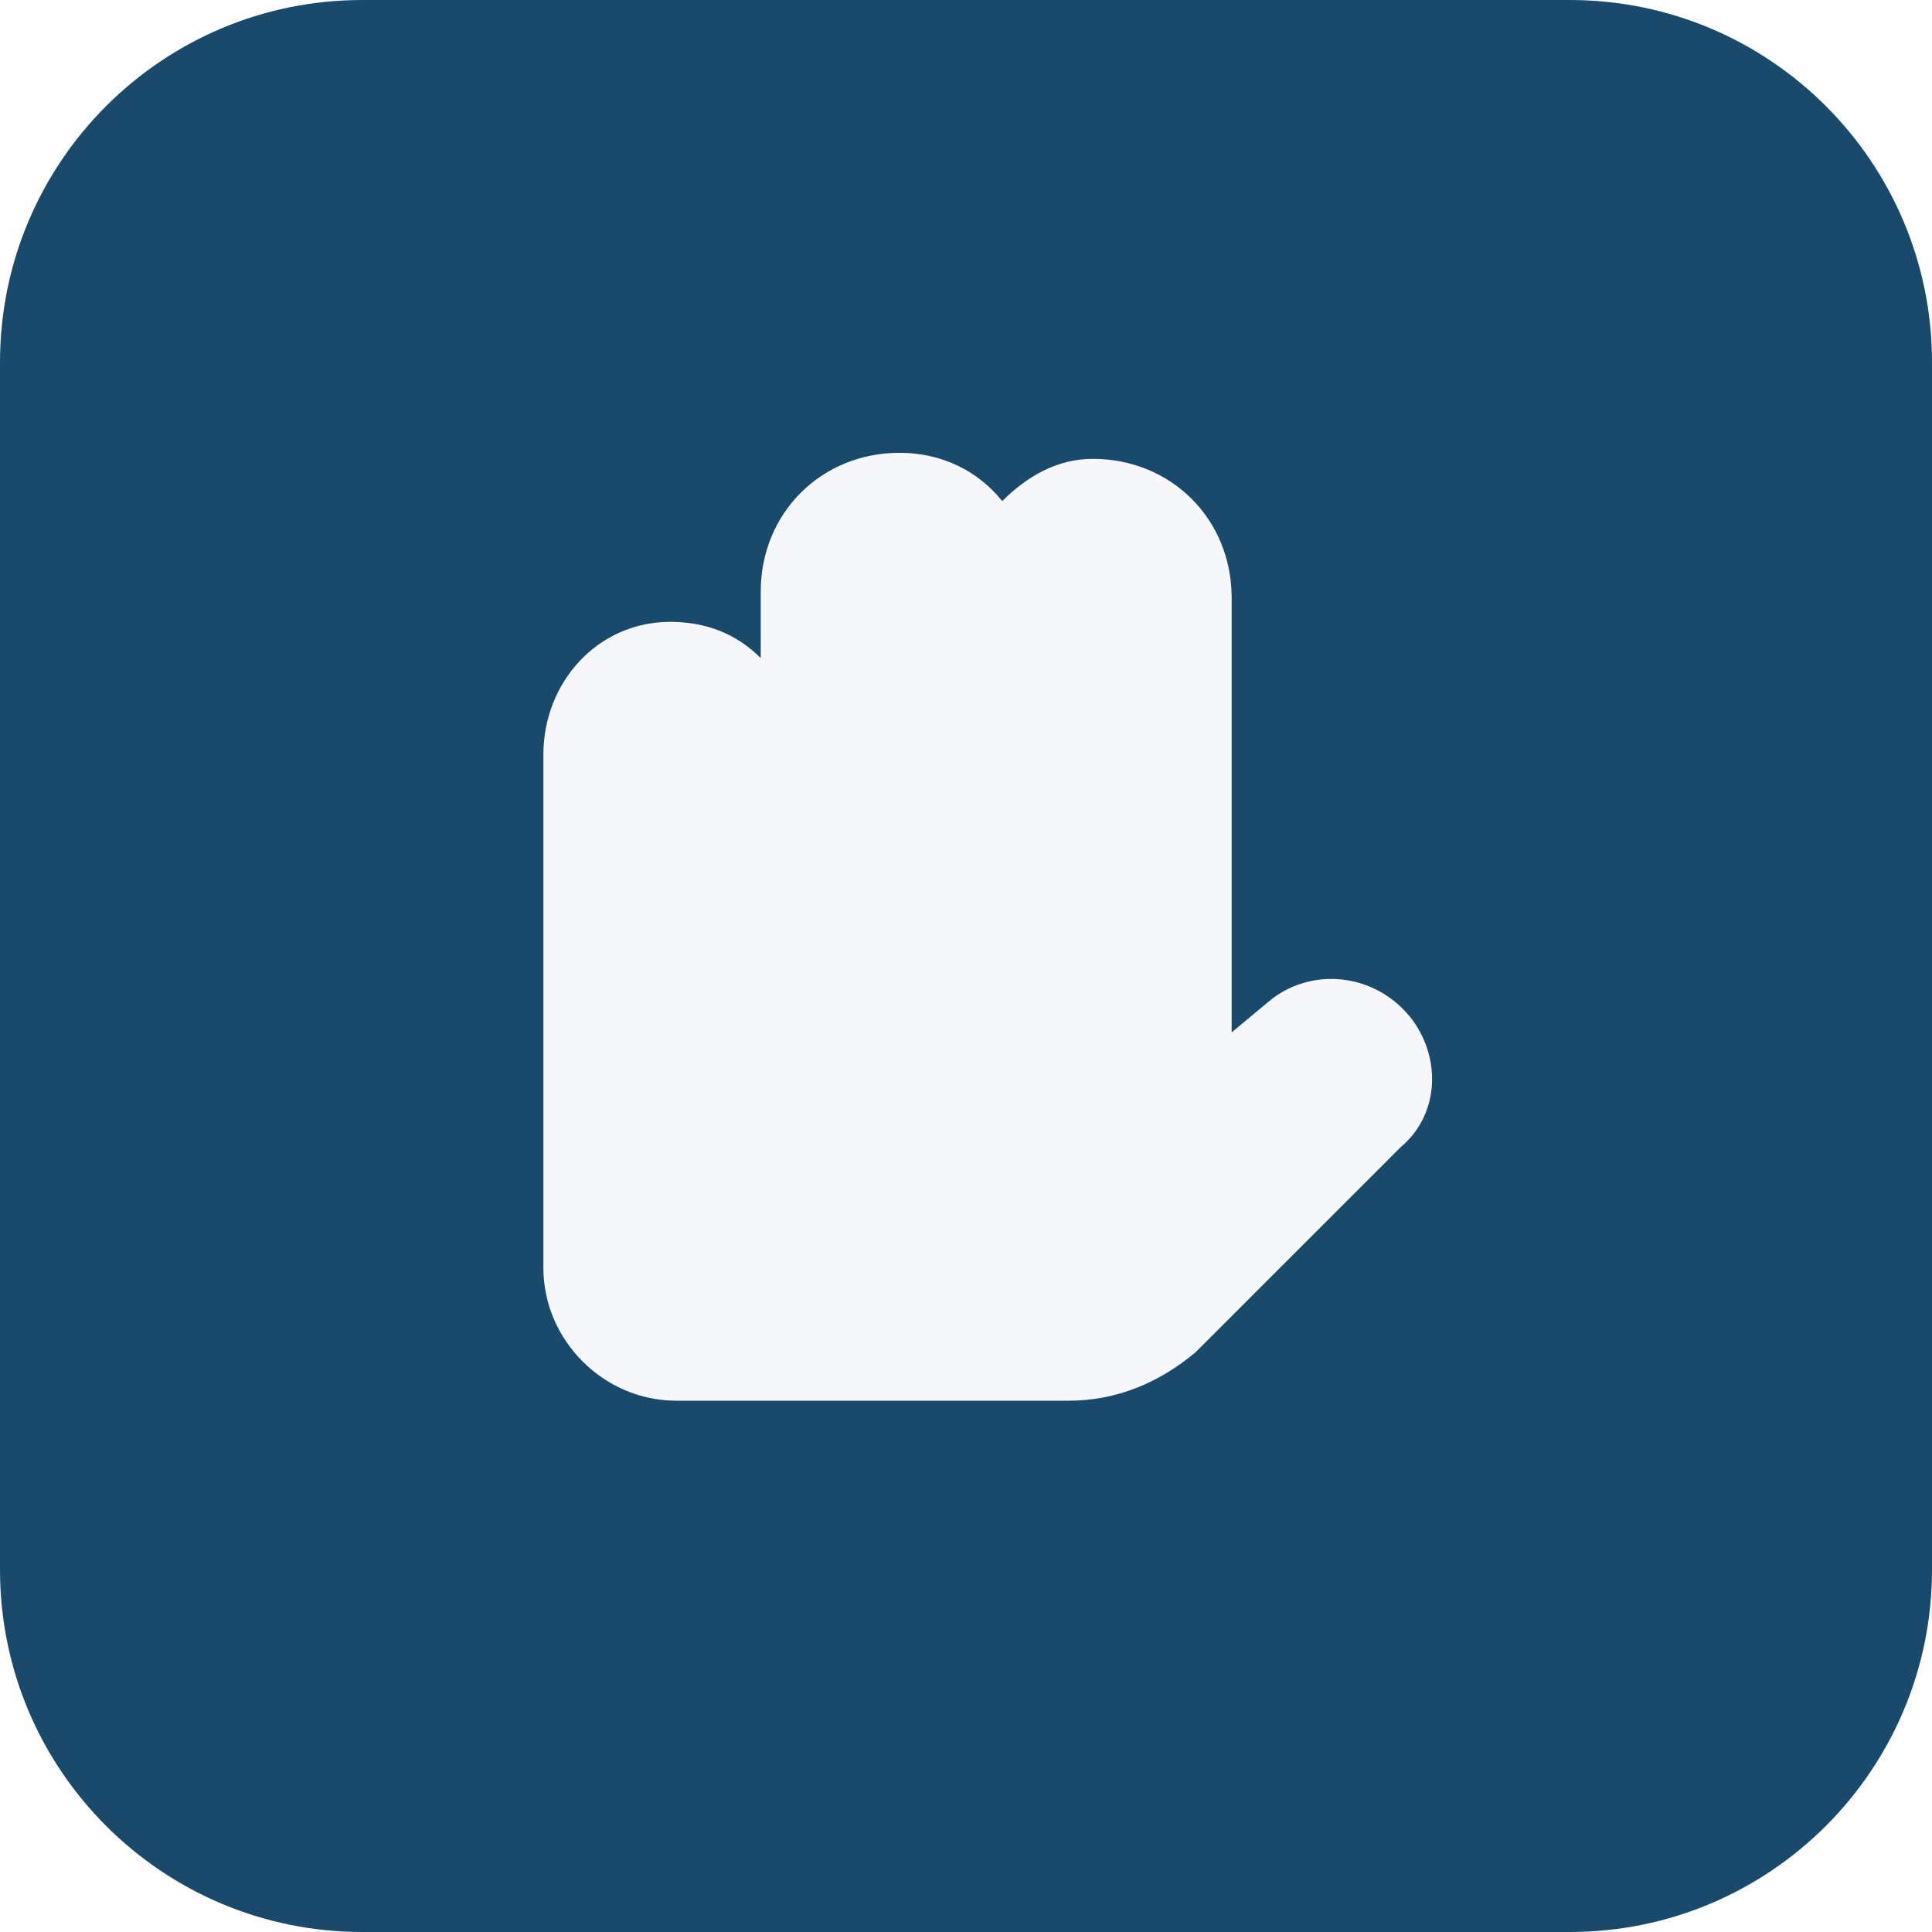
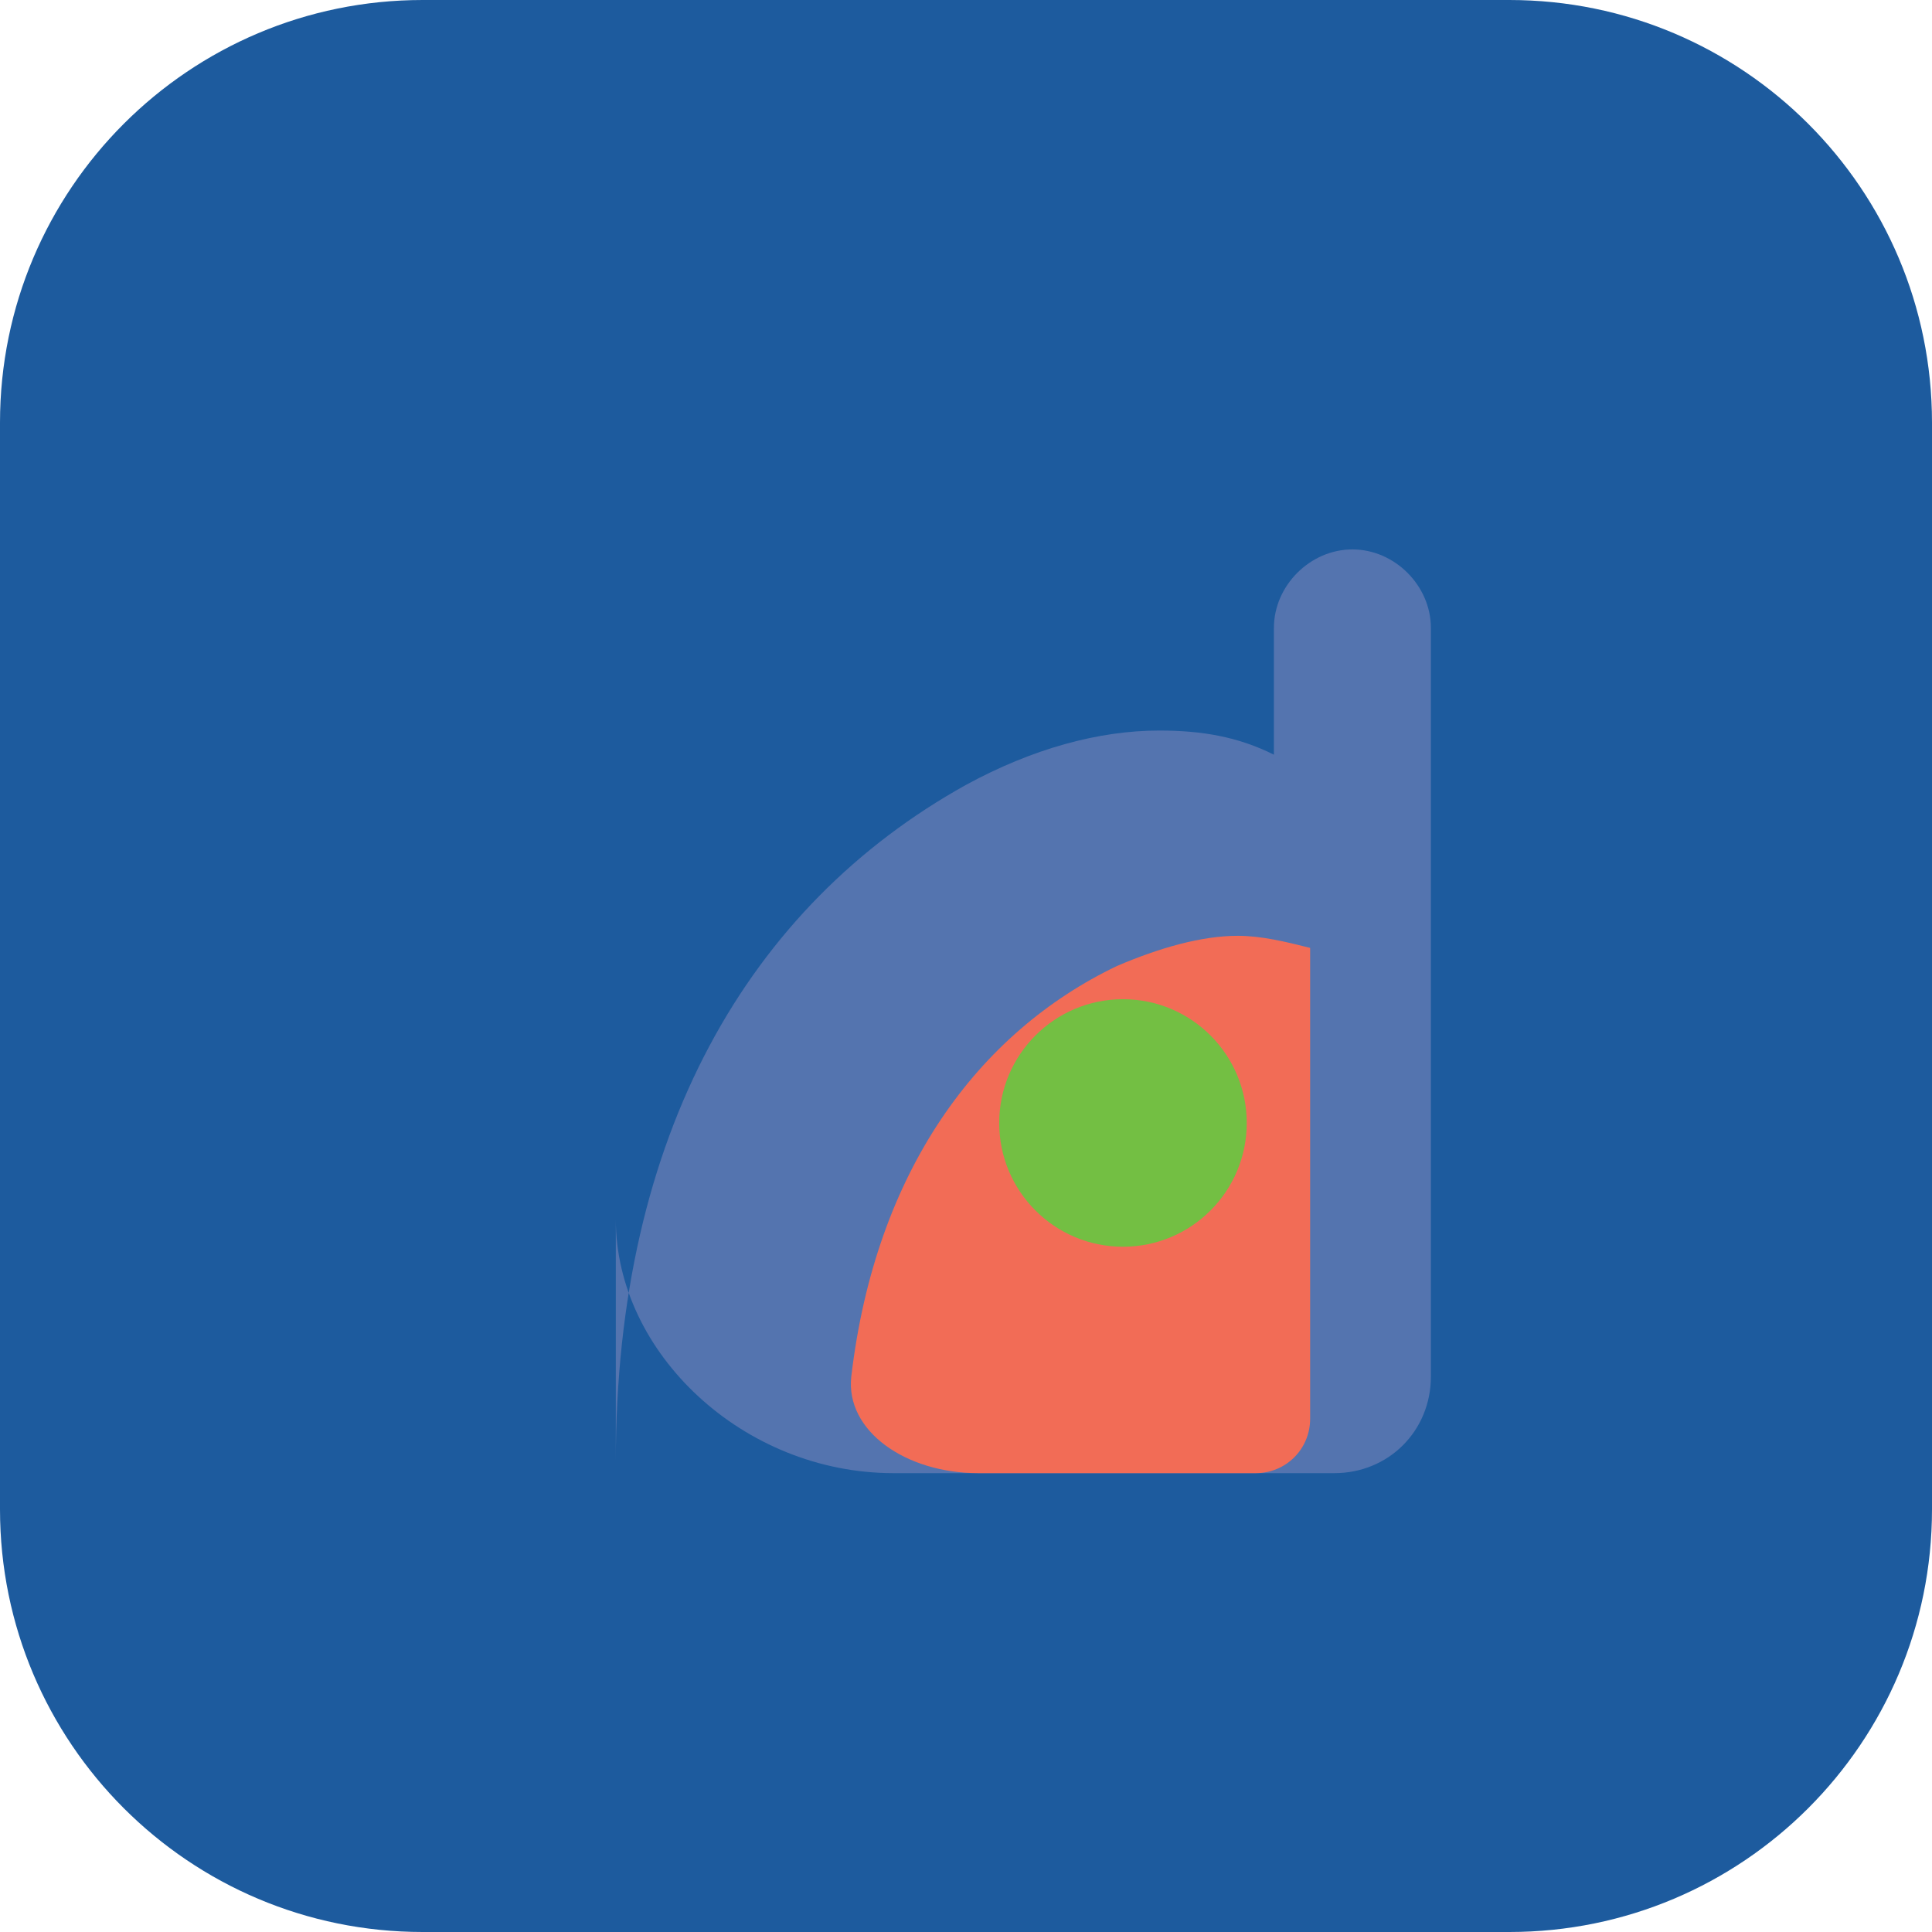
<svg xmlns="http://www.w3.org/2000/svg" viewBox="0 0 32 32" role="img" aria-label="White Glove">
-   <rect width="32" height="32" rx="6" fill="#1a4a6b" />
-   <path fill="#f5f7fa" d="M9 22V12.5c0-1.2.9-2.2 2.1-2.2.6 0 1.1.2 1.5.6V9.8c0-1.3 1-2.3 2.3-2.3.7 0 1.3.3 1.7.8.4-.4.9-.7 1.5-.7 1.3 0 2.3 1 2.3 2.3v7.2l.6-.5c.7-.6 1.8-.5 2.4.3.5.7.4 1.6-.2 2.1L19.8 22.4c-.6.5-1.3.8-2.1.8H11.2C10 23.2 9 22.2 9 21V22z" />
+   <rect width="32" height="32" rx="7" fill="#1d5b9e" />
+   <path fill="#5474af" d="M10.2 24.2c0-5.4 2.2-9.2 5.8-11.2 1.1-.6 2.2-.9 3.2-.9.7 0 1.3.1 1.9.4v-2.1c0-.7.6-1.3 1.3-1.3s1.3.6 1.3 1.3v12.4c0 .9-.7 1.6-1.6 1.6h-7.3c-2.5 0-4.6-2-4.6-4.2z" />
+   <path fill="#f26c56" d="M14.1 22.8c.4-3.4 2.1-5.7 4.4-6.8.7-.3 1.4-.5 2-.5.4 0 .8.1 1.2.2v7.8c0 .5-.4.9-.9.9h-4.6c-1.2 0-2.2-.7-2.1-1.6z" />
+   <circle cx="18.6" cy="18.6" r="2.05" fill="#73bf43" />
</svg>
